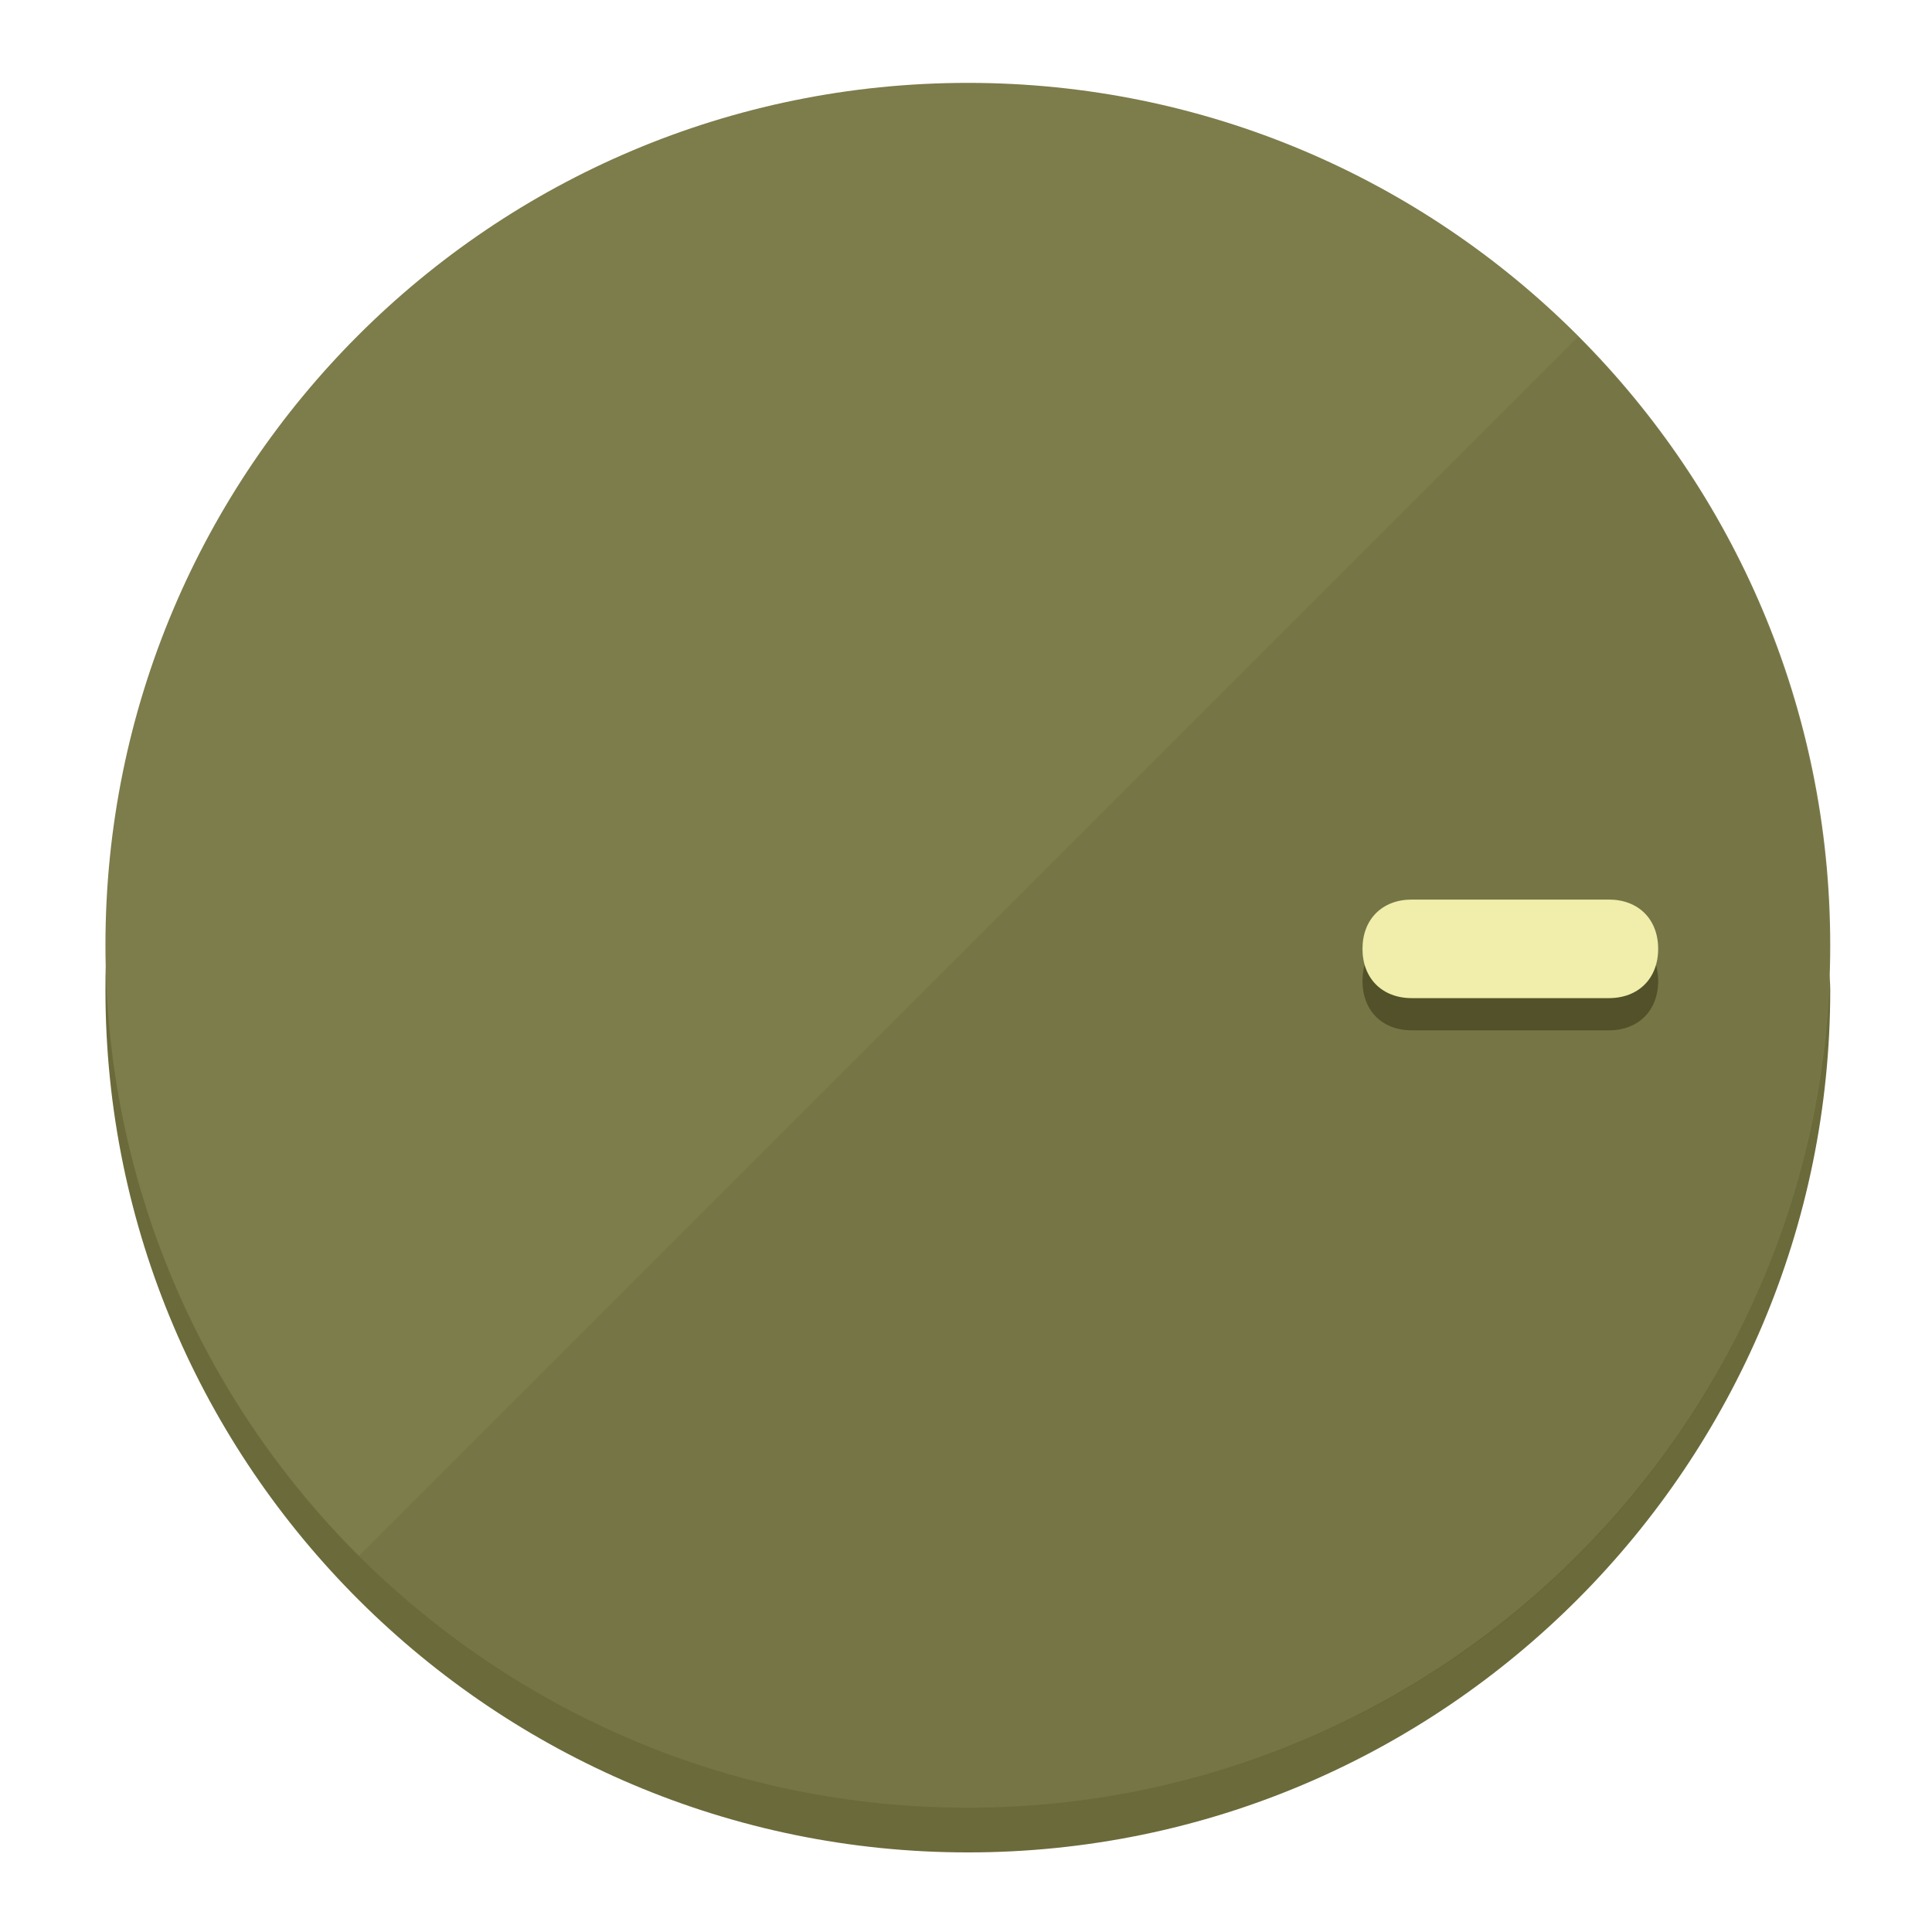
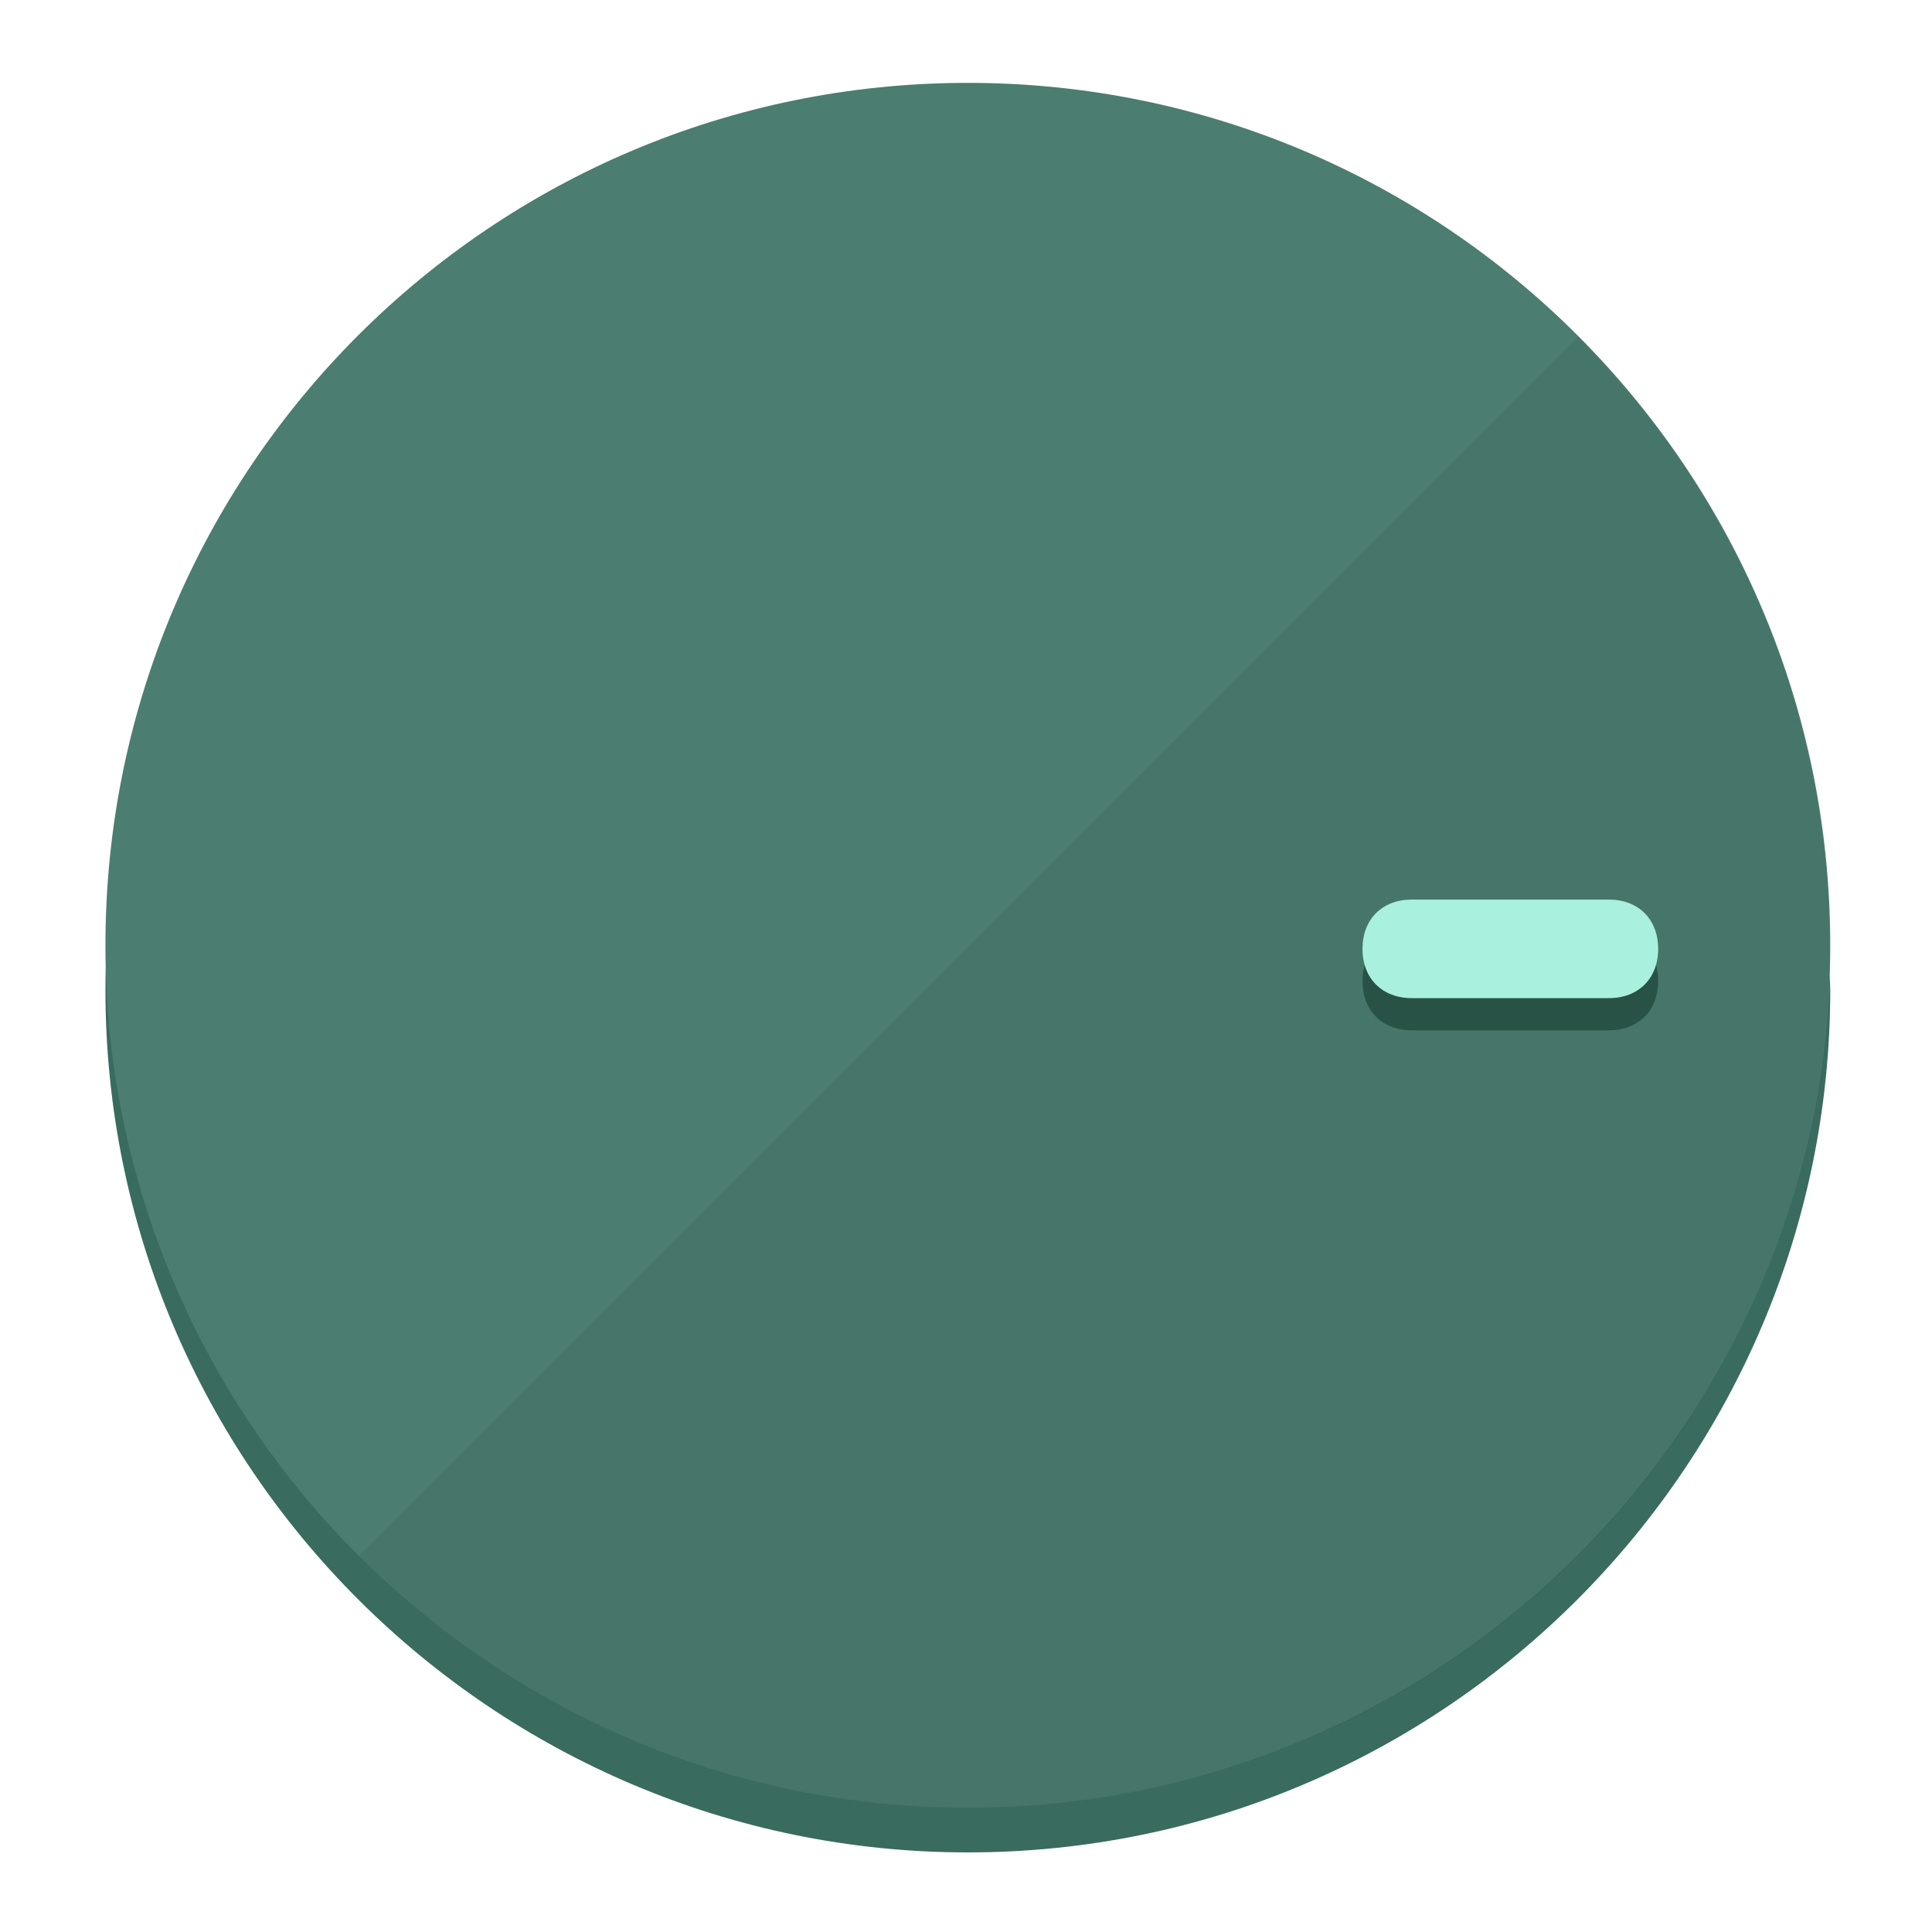
<svg xmlns="http://www.w3.org/2000/svg" height="120px" width="120px" version="1.1" id="Layer_1" viewBox="0 0 496.8 496.8" xml:space="preserve">
  <defs id="defs23" />
  <g id="g3158">
-     <path style="display:inline;fill:#6B6A3A;fill-opacity:1;stroke-width:1.584" d="m 248.875,445.92 c 116.582,0 212.89,-91.238 220.493,-205.286 0,5.069 1.267,8.87 1.267,13.939 0,121.651 -98.842,221.76 -221.76,221.76 -121.651,0 -221.76,-98.842 -221.76,-221.76 0,-5.069 0,-8.87 1.267,-13.939 7.603,114.048 103.91,205.286 220.493,205.286 z" id="path8" />
-     <circle style="display:inline;fill:#7D7C4B;fill-opacity:1;stroke-width:1.584" cx="248.875" cy="243.071" r="221.76" id="circle12" />
-     <path style="display:inline;fill:#525129;fill-opacity:0.154;stroke-width:1.587" d="m 405.744,86.606 c 86.308,86.308 86.308,227.193 0,313.5 -86.308,86.308 -227.193,86.308 -313.5,0" id="path14" />
+     <path style="display:inline;fill:#3A6B5F;fill-opacity:1;stroke-width:1.584" d="m 248.875,445.92 c 116.582,0 212.89,-91.238 220.493,-205.286 0,5.069 1.267,8.87 1.267,13.939 0,121.651 -98.842,221.76 -221.76,221.76 -121.651,0 -221.76,-98.842 -221.76,-221.76 0,-5.069 0,-8.87 1.267,-13.939 7.603,114.048 103.91,205.286 220.493,205.286 z" id="path8" />
+     <circle style="display:inline;fill:#4B7D70;fill-opacity:1;stroke-width:1.584" cx="248.875" cy="243.071" r="221.76" id="circle12" />
+     <path style="display:inline;fill:#295247;fill-opacity:0.154;stroke-width:1.587" d="m 405.744,86.606 c 86.308,86.308 86.308,227.193 0,313.5 -86.308,86.308 -227.193,86.308 -313.5,0" id="path14" />
  </g>
  <g id="g3198">
    <circle style="display:none;fill:#000000;fill-opacity:0;stroke-width:1.584" cx="243.582" cy="-248.467" r="221.76" id="circle12-3" transform="rotate(90)" />
-     <path style="display:inline;fill:#525129;fill-opacity:1;stroke-width:1.584" d="m 363.026,264.942 c -7.603,0 -12.672,-5.069 -12.672,-12.672 v 0 c 0,-7.603 5.069,-12.672 12.672,-12.672 h 50.688 c 7.603,0 12.672,5.069 12.672,12.672 v 0 c 0,7.603 -5.069,12.672 -12.672,12.672 z" id="path3789" />
-     <path style="display:inline;fill:#F0EEAA;stroke-width:1.584" d="m 363.026,256.662 c -7.603,0 -12.672,-5.069 -12.672,-12.672 v 0 c 0,-7.603 5.069,-12.672 12.672,-12.672 h 50.688 c 7.603,0 12.672,5.069 12.672,12.672 v 0 c 0,7.603 -5.069,12.672 -12.672,12.672 z" id="path915" />
+     <path style="display:inline;fill:#295247;fill-opacity:1;stroke-width:1.584" d="m 363.026,264.942 c -7.603,0 -12.672,-5.069 -12.672,-12.672 v 0 c 0,-7.603 5.069,-12.672 12.672,-12.672 h 50.688 c 7.603,0 12.672,5.069 12.672,12.672 v 0 c 0,7.603 -5.069,12.672 -12.672,12.672 z" id="path3789" />
+     <path style="display:inline;fill:#AAF0DE;stroke-width:1.584" d="m 363.026,256.662 c -7.603,0 -12.672,-5.069 -12.672,-12.672 v 0 c 0,-7.603 5.069,-12.672 12.672,-12.672 h 50.688 c 7.603,0 12.672,5.069 12.672,12.672 v 0 c 0,7.603 -5.069,12.672 -12.672,12.672 z" id="path915" />
  </g>
</svg>
